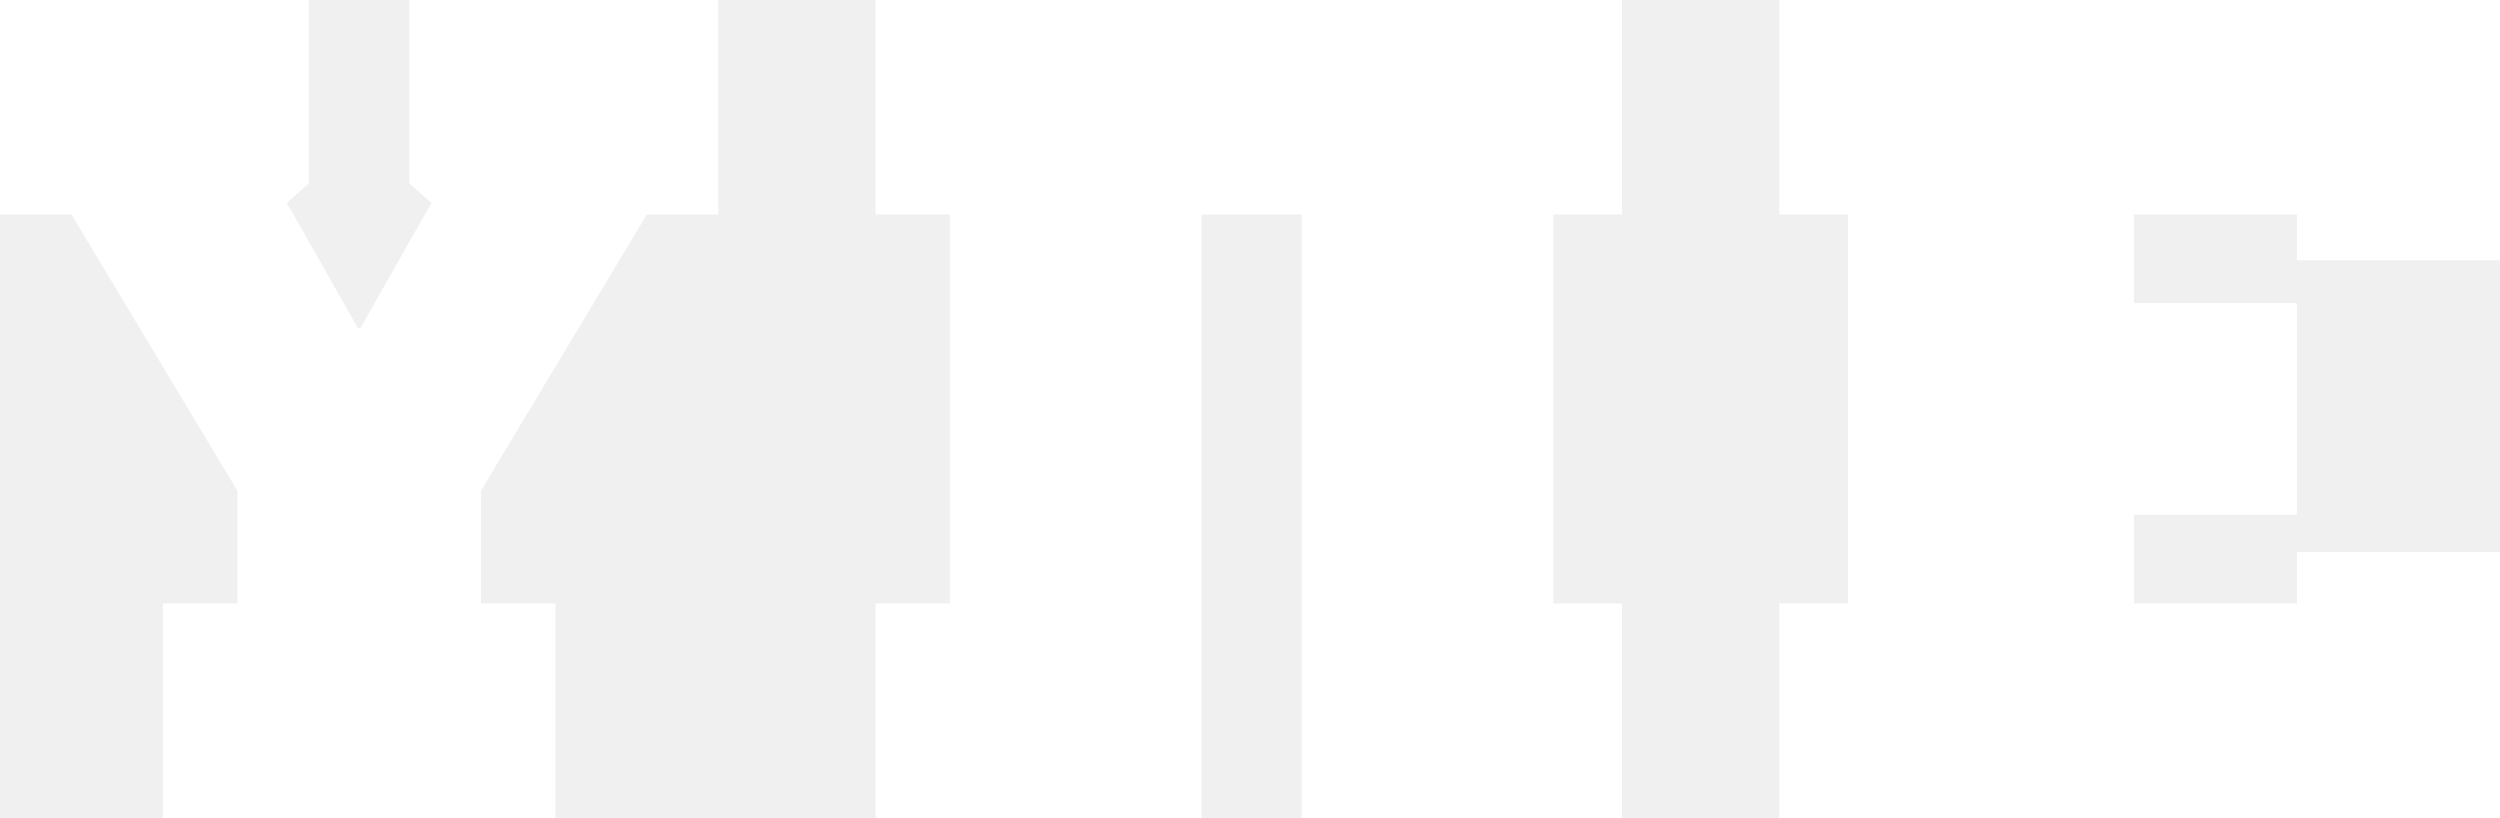
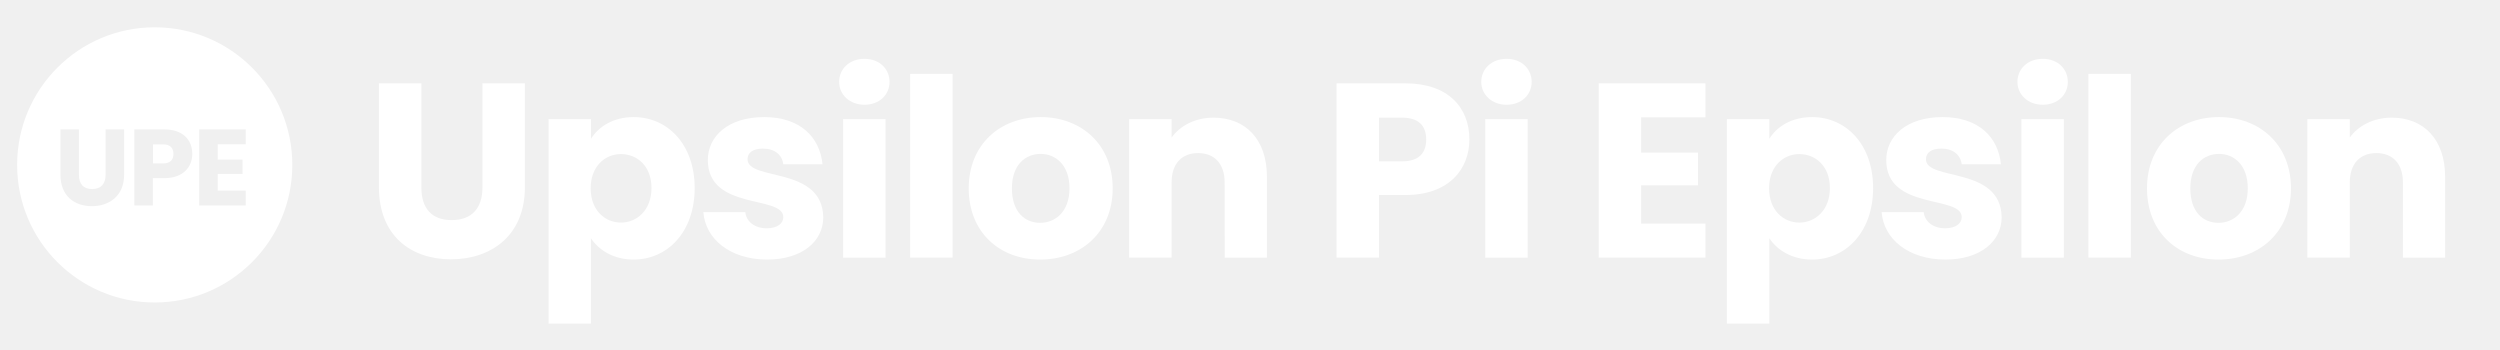
- <svg xmlns="http://www.w3.org/2000/svg" id="Layer_1" data-name="Layer 1" viewBox="0 0 385.36 126.08">
+ <svg xmlns="http://www.w3.org/2000/svg" id="Layer_1" data-name="Layer 1" viewBox="0 0 1007.16 140.95">
  <defs>
    <style>.cls-1{fill:#fff;}</style>
  </defs>
-   <polyline id="Upsilon" class="cls-1" points="55.36 126.08 80.74 126.08 85.61 126.08 85.61 93.02 74.13 93.02 74.13 90.61 74.13 75.64 99.71 33.06 110.72 33.06 110.72 0 63.1 0 63.1 28.28 66.5 31.28 55.55 50.58 55.17 50.58 44.22 31.28 47.61 28.28 47.61 0 0 0 0 33.06 11 33.06 36.59 75.64 36.59 90.61 36.59 93.02 25.1 93.02 25.1 126.08 29.98 126.08 55.36 126.08" />
-   <polygon id="Pi" class="cls-1" points="194.21 33.06 200.65 33.06 200.65 126.08 250.02 126.08 250.02 93.02 239.44 93.02 239.44 33.06 250.02 33.06 250.02 0 194.21 0 134.96 0 134.96 33.06 146.42 33.06 146.42 93.02 134.96 93.02 134.96 126.08 185.22 126.08 185.22 33.06 194.21 33.06" />
-   <polygon id="Epsilon" class="cls-1" points="354.06 62.1 354.06 79.35 328.93 79.35 328.93 93.02 354.06 93.02 354.06 85.08 385.36 85.08 385.36 126.08 274.27 126.08 274.27 93.02 284.85 93.02 284.85 62.1 284.85 33.06 274.27 33.06 274.27 0 385.36 0 385.36 40.12 354.06 40.12 354.06 33.06 328.93 33.06 328.93 46.73 354.06 46.73 354.06 62.1" />
+   <path class="cls-1" d="M152.66,33.57h17.1v42c0,8.3,4.1,13.1,12.2,13.1s12.4-4.8,12.4-13.1v-42h17.1v41.9c0,19.4-13.6,29-29.8,29s-29-9.6-29-29Z" />
+   <path class="cls-1" d="M255.26,47.17c13.7,0,24.6,11,24.6,28.6s-10.9,28.8-24.6,28.8c-8.2,0-14.1-3.9-17.2-8.6v34.41H221V48h17.1v7.9C241.16,51,247.06,47.17,255.26,47.17Zm-5.1,14.9c-6.4,0-12.2,4.9-12.2,13.8s5.8,13.8,12.2,13.8,12.3-5,12.3-13.9S256.66,62.07,250.16,62.07Z" />
+   <path class="cls-1" d="M309.06,104.57c-14.9,0-24.9-8.3-25.7-19.1h16.9c.4,3.9,3.9,6.5,8.6,6.5,4.4,0,6.7-2,6.7-4.5,0-9-30.4-2.5-30.4-23,0-9.5,8.1-17.3,22.7-17.3,14.4,0,22.4,8,23.5,19h-15.8c-.5-3.8-3.4-6.3-8.2-6.3-4,0-6.2,1.6-6.2,4.3,0,8.9,30.2,2.6,30.5,23.4C331.66,97.27,323.06,104.57,309.06,104.57Z" />
+   <path class="cls-1" d="M338.06,33c0-5.2,4.1-9.3,10.2-9.3s10.1,4.1,10.1,9.3-4.1,9.2-10.1,9.2S338.06,38.07,338.06,33Zm1.6,15h17.1v55.8h-17.1Z" />
+   <path class="cls-1" d="M366.66,29.77h17.1v74h-17.1Z" />
+   <path class="cls-1" d="M419.06,104.57c-16.4,0-28.8-11-28.8-28.7s12.7-28.7,29-28.7,29,11,29,28.7S435.46,104.57,419.06,104.57Zm0-14.8c6.1,0,11.8-4.5,11.8-13.9S425.26,62,419.26,62c-6.2,0-11.6,4.4-11.6,13.9S412.86,89.77,419.06,89.77Z" />
+   <path class="cls-1" d="M493.36,73.47c0-7.6-4.2-11.8-10.7-11.8S472,65.87,472,73.47v30.3h-17.1V48H472v7.4c3.4-4.7,9.4-8,16.9-8,12.9,0,21.5,8.8,21.5,23.8v32.6h-17Z" />
+   <path class="cls-1" d="M566.16,78.57h-10.6v25.2H538.45V33.57h27.71c17.2,0,25.8,9.7,25.8,22.6C592,67.77,584.06,78.57,566.16,78.57ZM564.86,65c6.8,0,9.7-3.4,9.7-8.8s-2.9-8.8-9.7-8.8h-9.3V65Z" />
+   <path class="cls-1" d="M596.75,33c0-5.2,4.1-9.3,10.2-9.3s10.1,4.1,10.1,9.3-4.1,9.2-10.1,9.2S596.75,38.07,596.75,33Zm1.6,15h17.1v55.8h-17.1Z" />
+   <path class="cls-1" d="M687.06,47.27H661.15v14.2h22.91v13.2H661.15v15.4h25.91v13.7h-43V33.57h43Z" />
+   <path class="cls-1" d="M730,47.17c13.7,0,24.61,11,24.61,28.6s-10.91,28.8-24.61,28.8c-8.2,0-14.1-3.9-17.2-8.6v34.41h-17.1V48h17.1v7.9C715.85,51,721.75,47.17,730,47.17Zm-5.1,14.9c-6.4,0-12.2,4.9-12.2,13.8s5.8,13.8,12.2,13.8,12.3-5,12.3-13.9S731.35,62.07,724.85,62.07Z" />
+   <path class="cls-1" d="M783.75,104.57c-14.9,0-24.9-8.3-25.7-19.1H775c.4,3.9,3.9,6.5,8.6,6.5,4.4,0,6.7-2,6.7-4.5,0-9-30.4-2.5-30.4-23,0-9.5,8.1-17.3,22.7-17.3,14.4,0,22.4,8,23.5,19h-15.8c-.5-3.8-3.4-6.3-8.2-6.3-4,0-6.2,1.6-6.2,4.3,0,8.9,30.2,2.6,30.5,23.4C806.35,97.27,797.75,104.57,783.75,104.57Z" />
+   <path class="cls-1" d="M812.75,33c0-5.2,4.1-9.3,10.2-9.3s10.1,4.1,10.1,9.3-4.1,9.2-10.1,9.2S812.75,38.07,812.75,33Zm1.6,15h17.1v55.8h-17.1Z" />
+   <path class="cls-1" d="M841.35,29.77h17.1v74h-17.1Z" />
+   <path class="cls-1" d="M893.75,104.57c-16.4,0-28.8-11-28.8-28.7s12.7-28.7,29-28.7,29,11,29,28.7S910.15,104.57,893.75,104.57Zm0-14.8c6.1,0,11.8-4.5,11.8-13.9S900,62,894,62c-6.2,0-11.6,4.4-11.6,13.9S887.55,89.77,893.75,89.77Z" />
+   <path class="cls-1" d="M968.05,73.47c0-7.6-4.2-11.8-10.7-11.8s-10.7,4.2-10.7,11.8v30.3h-17.1V48h17.1v7.4c3.4-4.7,9.4-8,16.9-8,12.9,0,21.5,8.8,21.5,23.8v32.6h-17Z" />
+   <path class="cls-1" d="M62.33,11a55.43,55.43,0,1,0,55.43,55.43A55.43,55.43,0,0,0,62.33,11ZM50,70.42c0,8.46-5.93,12.64-13,12.64S24.35,78.88,24.35,70.42V52.14H31.8V70.46c0,3.62,1.79,5.71,5.32,5.71s5.41-2.09,5.41-5.71V52.14H50Zm16.22,1.35H61.59v11H54.13V52.14H66.21c7.5,0,11.25,4.23,11.25,9.86C77.46,67.06,74,71.77,66.21,71.77ZM99,58.12H87.71v6.19h10v5.76h-10v6.71H99v6H80.25V52.14H99Z" />
+   <path class="cls-1" d="M65.64,58.16h-4v7.68h4c3,0,4.23-1.49,4.23-3.84S68.61,58.16,65.64,58.16Z" />
</svg>
